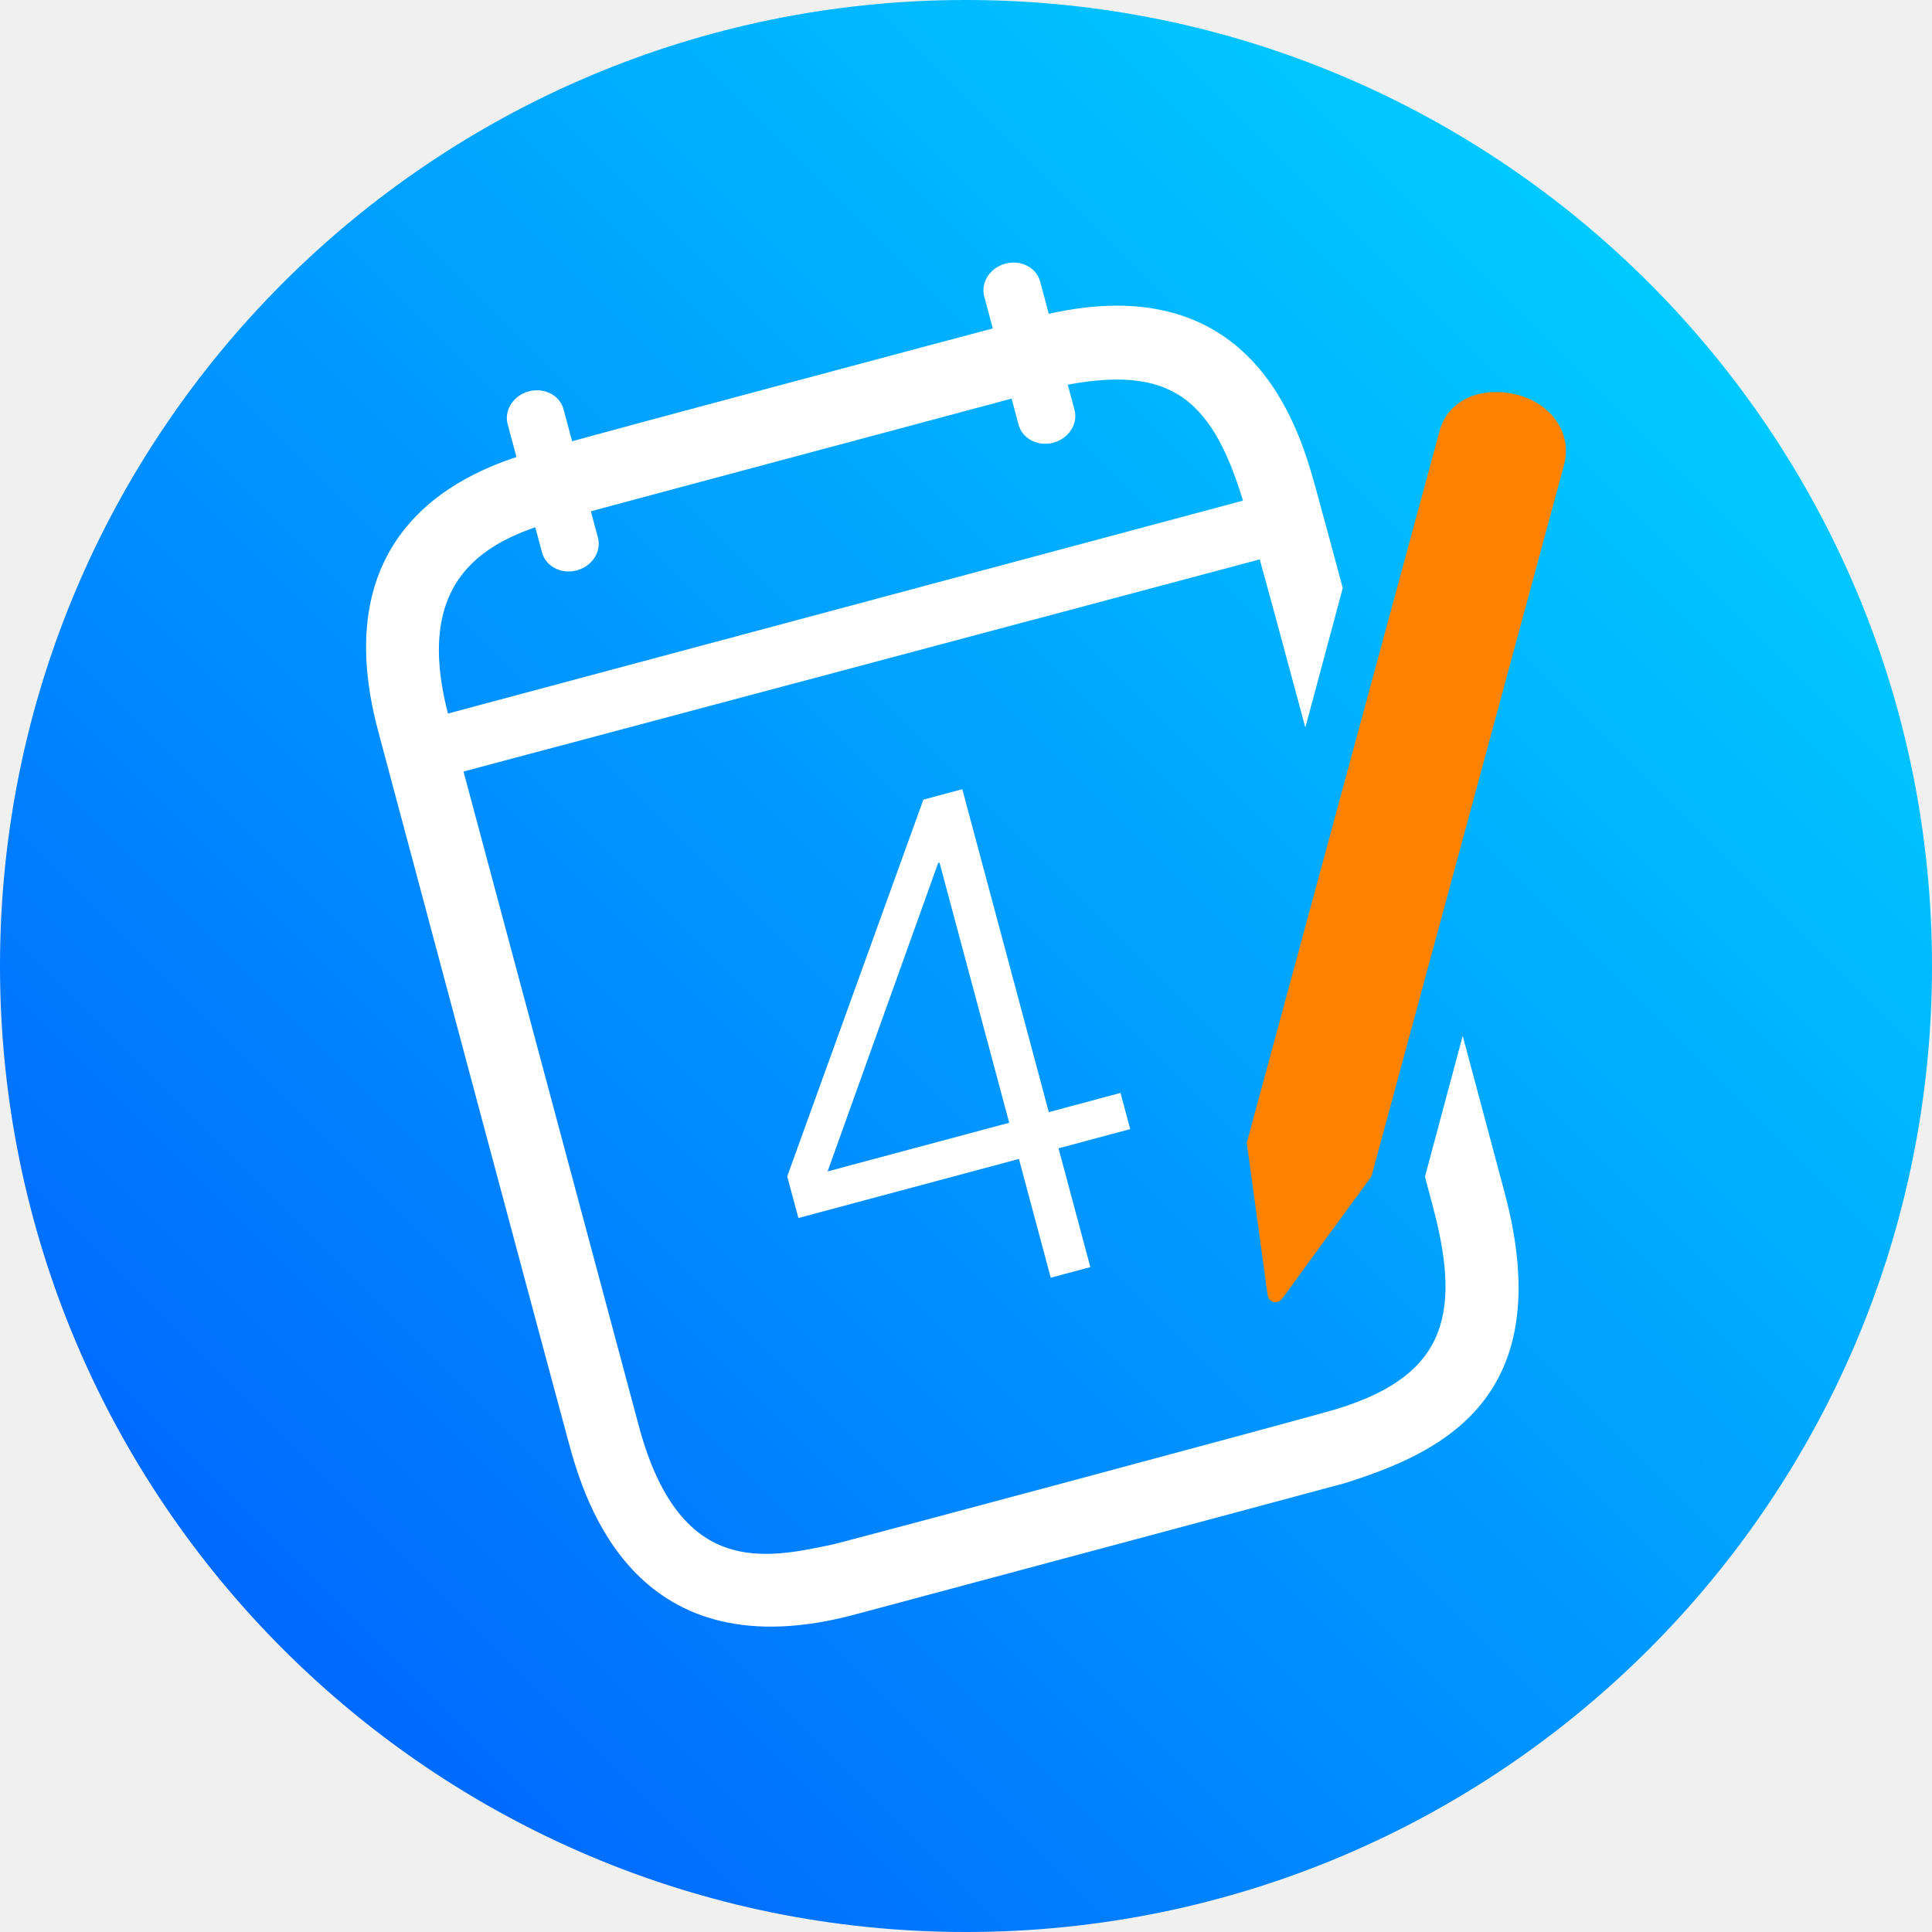
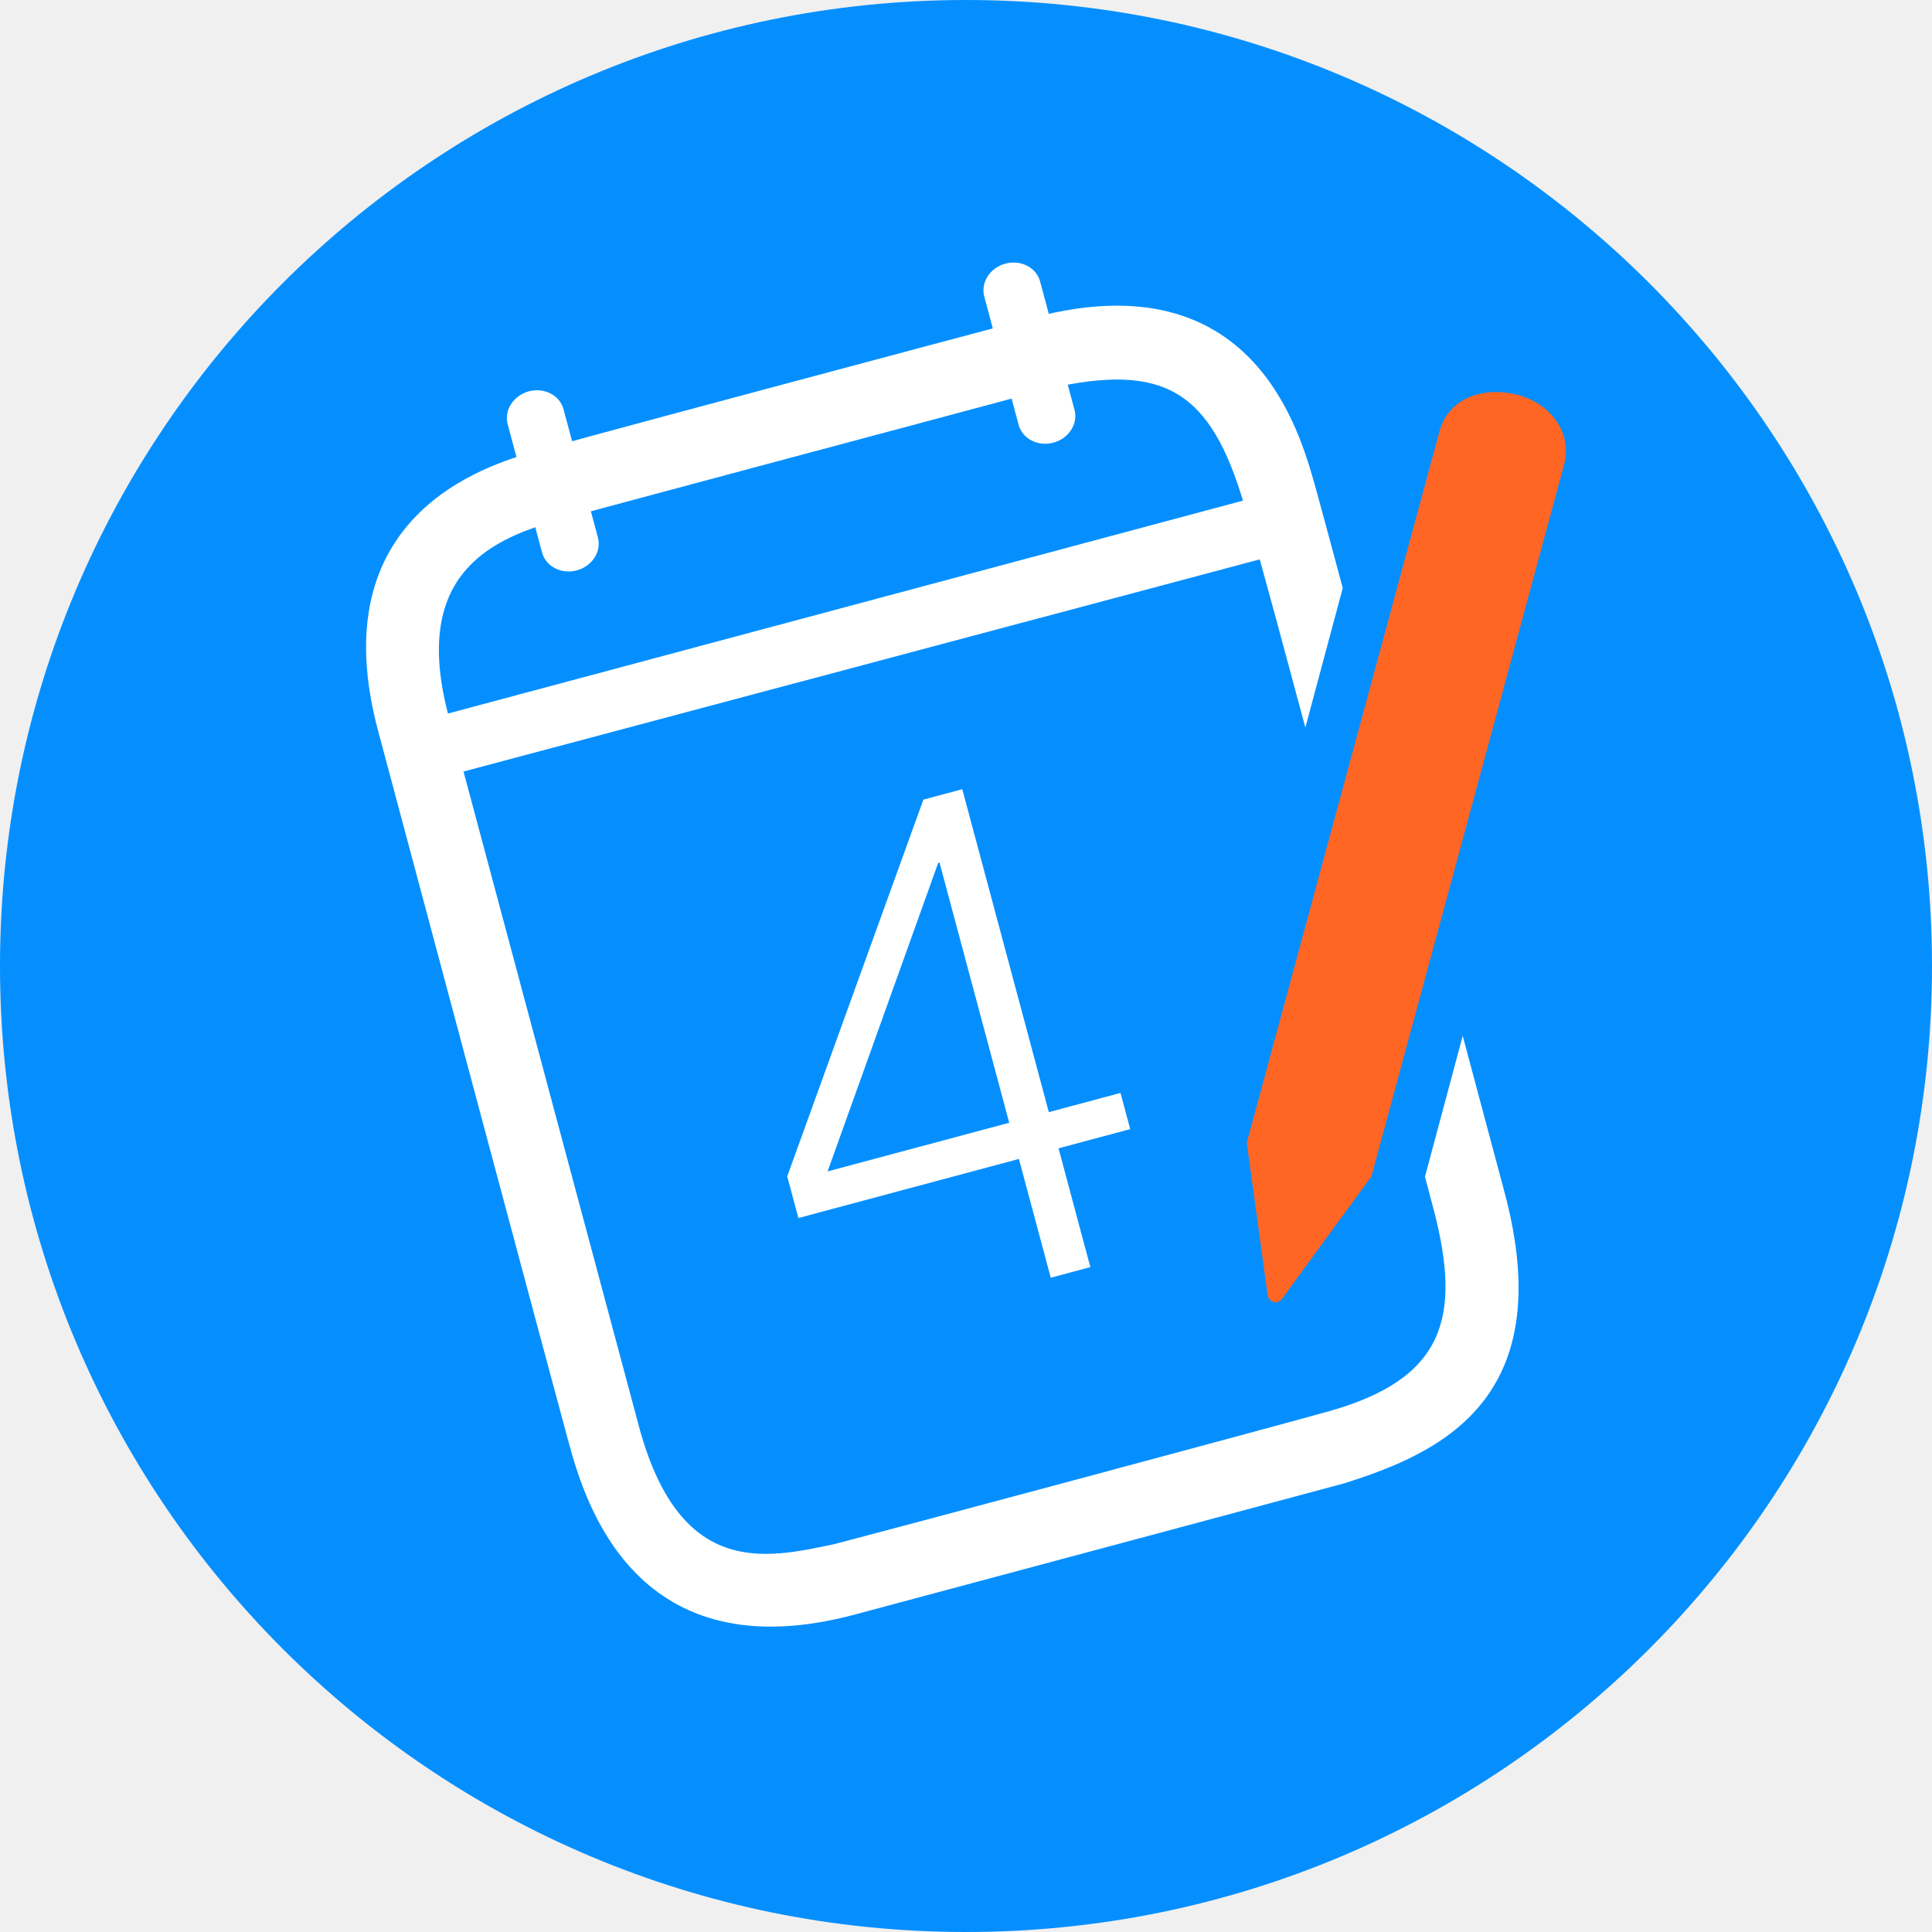
<svg xmlns="http://www.w3.org/2000/svg" version="1.1" x="0" y="0" width="82" height="82" viewBox="0, 0, 82, 82">
-   <defs>
-     <linearGradient id="Gradient_1" gradientUnits="userSpaceOnUse" x1="12.009" y1="69.991" x2="69.991" y2="12.009">
-       <stop offset="0" stop-color="#0056FF" />
-       <stop offset="0" stop-color="#006AFF" />
-       <stop offset="1" stop-color="#00CAFF" />
-     </linearGradient>
-   </defs>
+   <g id="Background">
+     <rect x="0" y="0" width="82" height="82" fill="#000000" fill-opacity="0" />
+   </g>
  <g id="Calendar">
-     <path d="M41,82 C18.356,82 0,63.644 0,41 C0,18.356 18.356,0 41,0 C63.644,0 82,18.356 82,41 C82,63.644 63.644,82 41,82 z" fill="url(#Gradient_1)" />
+     <path d="M41,82 C18.356,82 0,63.644 0,41 C0,18.356 18.356,0 41,0 C63.644,0 82,18.356 82,41 C82,63.644 63.644,82 41,82 z" fill="#058FFE" />
    <g>
      <path d="M33.021,16.373 C41.376,14.14 37.742,15.11 43.922,13.464 C53.184,11.037 55.151,18.28 55.821,20.639 C56.218,22.077 56.603,23.519 56.99,24.959 L55.403,30.878 C54.539,27.695 53.705,24.504 52.783,21.336 C51.388,16.681 49.49,15.334 44.455,16.51 C39.627,17.811 25.383,21.604 23.554,22.117 C20.667,22.941 17.53,24.517 19.005,30.254 C20.469,35.729 24.633,51.269 27.075,60.378 C28.8,67.012 32.497,66.155 35.401,65.539 C37.952,64.877 53.121,60.812 56.355,59.912 C61.315,58.533 62.035,55.918 60.862,51.384 L60.48,49.944 L62.082,43.964 C62.674,46.178 63.266,48.391 63.857,50.605 C66.212,59.41 61.091,61.684 57.054,62.957 C54.867,63.549 44.405,66.351 36.386,68.498 C26.981,71.075 24.827,63.756 24.134,61.214 C23.441,58.674 17.642,37.005 16.067,31.091 C13.567,21.886 20.616,19.759 22.711,19.158 C26.142,18.211 29.583,17.295 33.021,16.373 z" fill="#FFFFFF" />
-       <path d="M64.355,16.745 C65.823,17.103 66.745,18.376 66.385,19.723 C66.025,21.071 58.206,49.934 58.206,49.934 L58.206,49.934 C56.947,51.652 55.689,53.371 54.437,55.096 C54.22,55.397 53.818,55.293 53.792,54.895 L52.917,48.501 C52.917,48.501 60.73,19.646 61.1,18.292 C61.469,16.938 62.887,16.389 64.355,16.745 z" fill="#FF8300" id="Pencil" />
+       <path d="M64.355,16.745 C65.823,17.103 66.745,18.376 66.385,19.723 C66.025,21.071 58.206,49.934 58.206,49.934 L58.206,49.934 C56.947,51.652 55.689,53.371 54.437,55.096 C54.22,55.397 53.818,55.293 53.792,54.895 L52.917,48.501 C52.917,48.501 60.73,19.646 61.1,18.292 C61.469,16.938 62.887,16.389 64.355,16.745 z" fill="#FF6624" id="Pencil" />
      <path d="M18.061,30.54 L54,20.915 L54.491,23.469 L18.721,33 z" fill="#FFFFFF" />
      <path d="M23.918,17.37 L25.377,22.814 C25.536,23.409 25.135,24.034 24.479,24.209 L24.479,24.209 C23.825,24.384 23.165,24.043 23.006,23.449 L21.547,18.005 C21.388,17.411 21.789,16.786 22.444,16.61 L22.444,16.61 C23.099,16.435 23.759,16.775 23.918,17.37 z" fill="#FFFFFF" />
      <path d="M44.146,11.95 L45.605,17.393 C45.764,17.988 45.363,18.613 44.707,18.789 L44.707,18.789 C44.053,18.964 43.394,18.624 43.233,18.029 L41.775,12.586 C41.616,11.99 42.017,11.365 42.672,11.19 L42.672,11.19 C43.327,11.014 43.987,11.354 44.146,11.95 z" fill="#FFFFFF" />
      <path d="M42.834,47.653 L39.876,36.612 L39.818,36.628 L35.126,49.718 z M33.412,49.929 L39.191,33.939 L40.842,33.496 L44.515,47.203 L47.558,46.387 L47.969,47.923 L44.927,48.738 L46.278,53.78 L44.597,54.231 L43.246,49.189 L33.886,51.697 z" fill="#FFFFFF" />
    </g>
  </g>
</svg>
